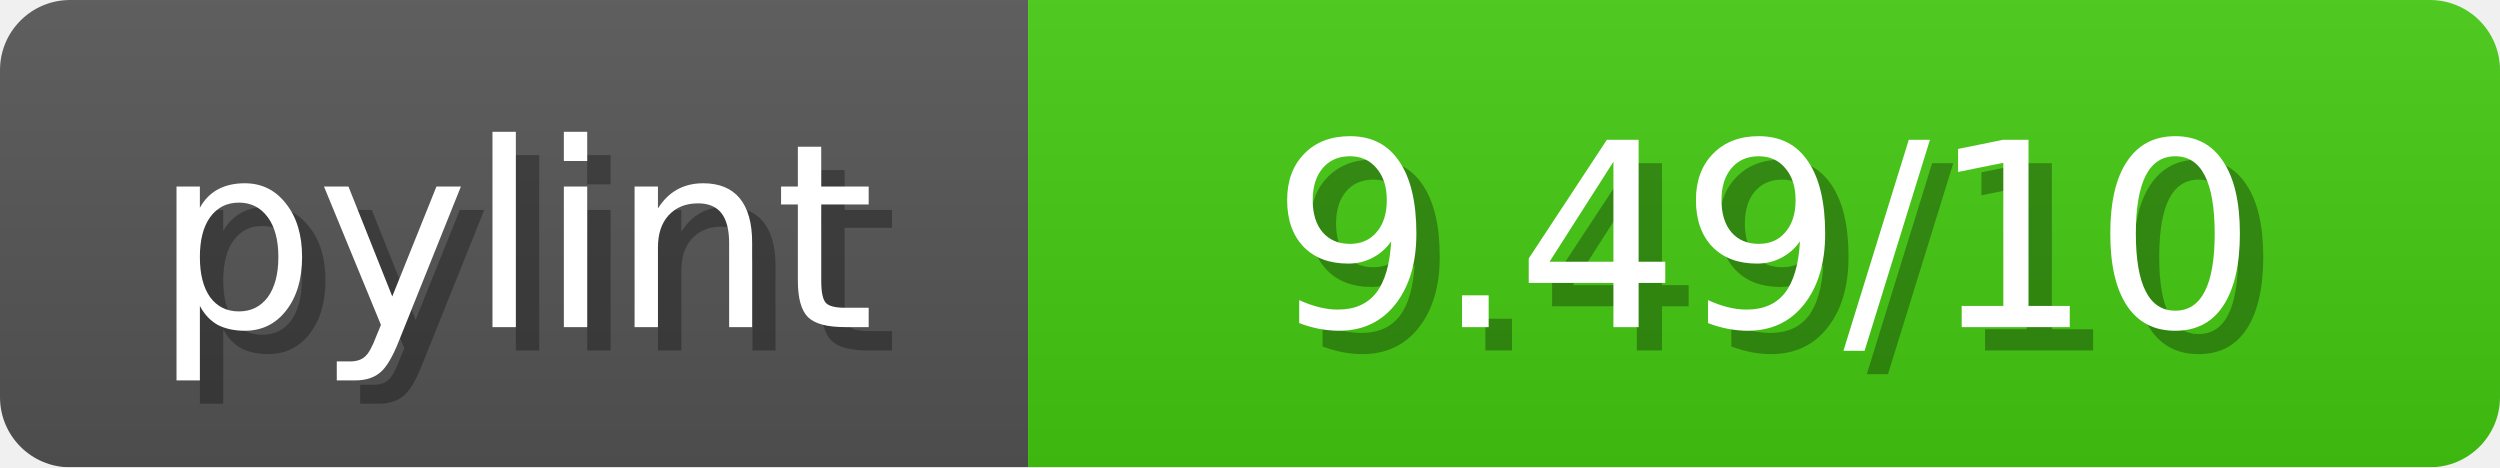
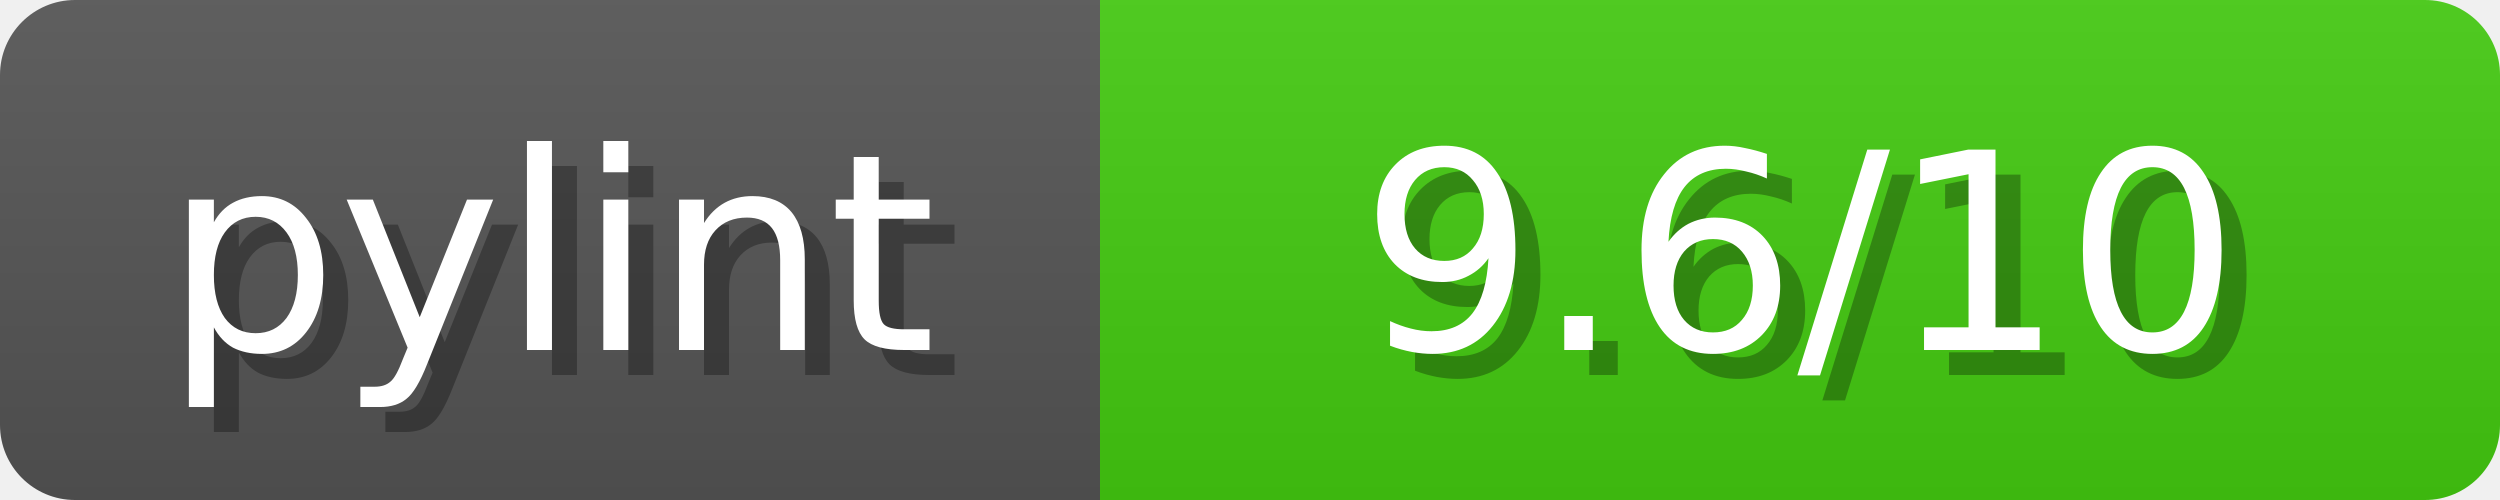
- <svg xmlns="http://www.w3.org/2000/svg" width="107" height="20">
+ <svg xmlns="http://www.w3.org/2000/svg" width="100" height="20">
  <linearGradient id="b" x2="0" y2="100%">
    <stop offset="0" stop-color="#bbb" stop-opacity=".1" />
    <stop offset="1" stop-opacity=".1" />
  </linearGradient>
  <mask id="anybadge_1">
-     <rect width="107" height="20" rx="3" fill="#fff" />
+     <rect width="100" height="20" rx="3" fill="#fff" />
  </mask>
  <g mask="url(#anybadge_1)">
    <path fill="#555" d="M0 0h44v20H0z" />
-     <path fill="#4C1" d="M44 0h63v20H44z" />
-     <path fill="url(#b)" d="M0 0h107v20H0z" />
+     <path fill="#4C1" d="M44 0h56v20H44z" />
+     <path fill="url(#b)" d="M0 0h100v20H0z" />
  </g>
  <g fill="#fff" text-anchor="middle" font-family="DejaVu Sans,Verdana,Geneva,sans-serif" font-size="11">
    <text x="23.0" y="15" fill="#010101" fill-opacity=".3">pylint</text>
    <text x="22.0" y="14">pylint</text>
  </g>
  <g fill="#fff" text-anchor="middle" font-family="DejaVu Sans,Verdana,Geneva,sans-serif" font-size="11">
-     <text x="76.5" y="15" fill="#010101" fill-opacity=".3"> 9.49/10 </text>
-     <text x="75.5" y="14"> 9.49/10 </text>
+     <text x="73.0" y="15" fill="#010101" fill-opacity=".3"> 9.6/10 </text>
+     <text x="72.0" y="14"> 9.6/10 </text>
  </g>
</svg>
